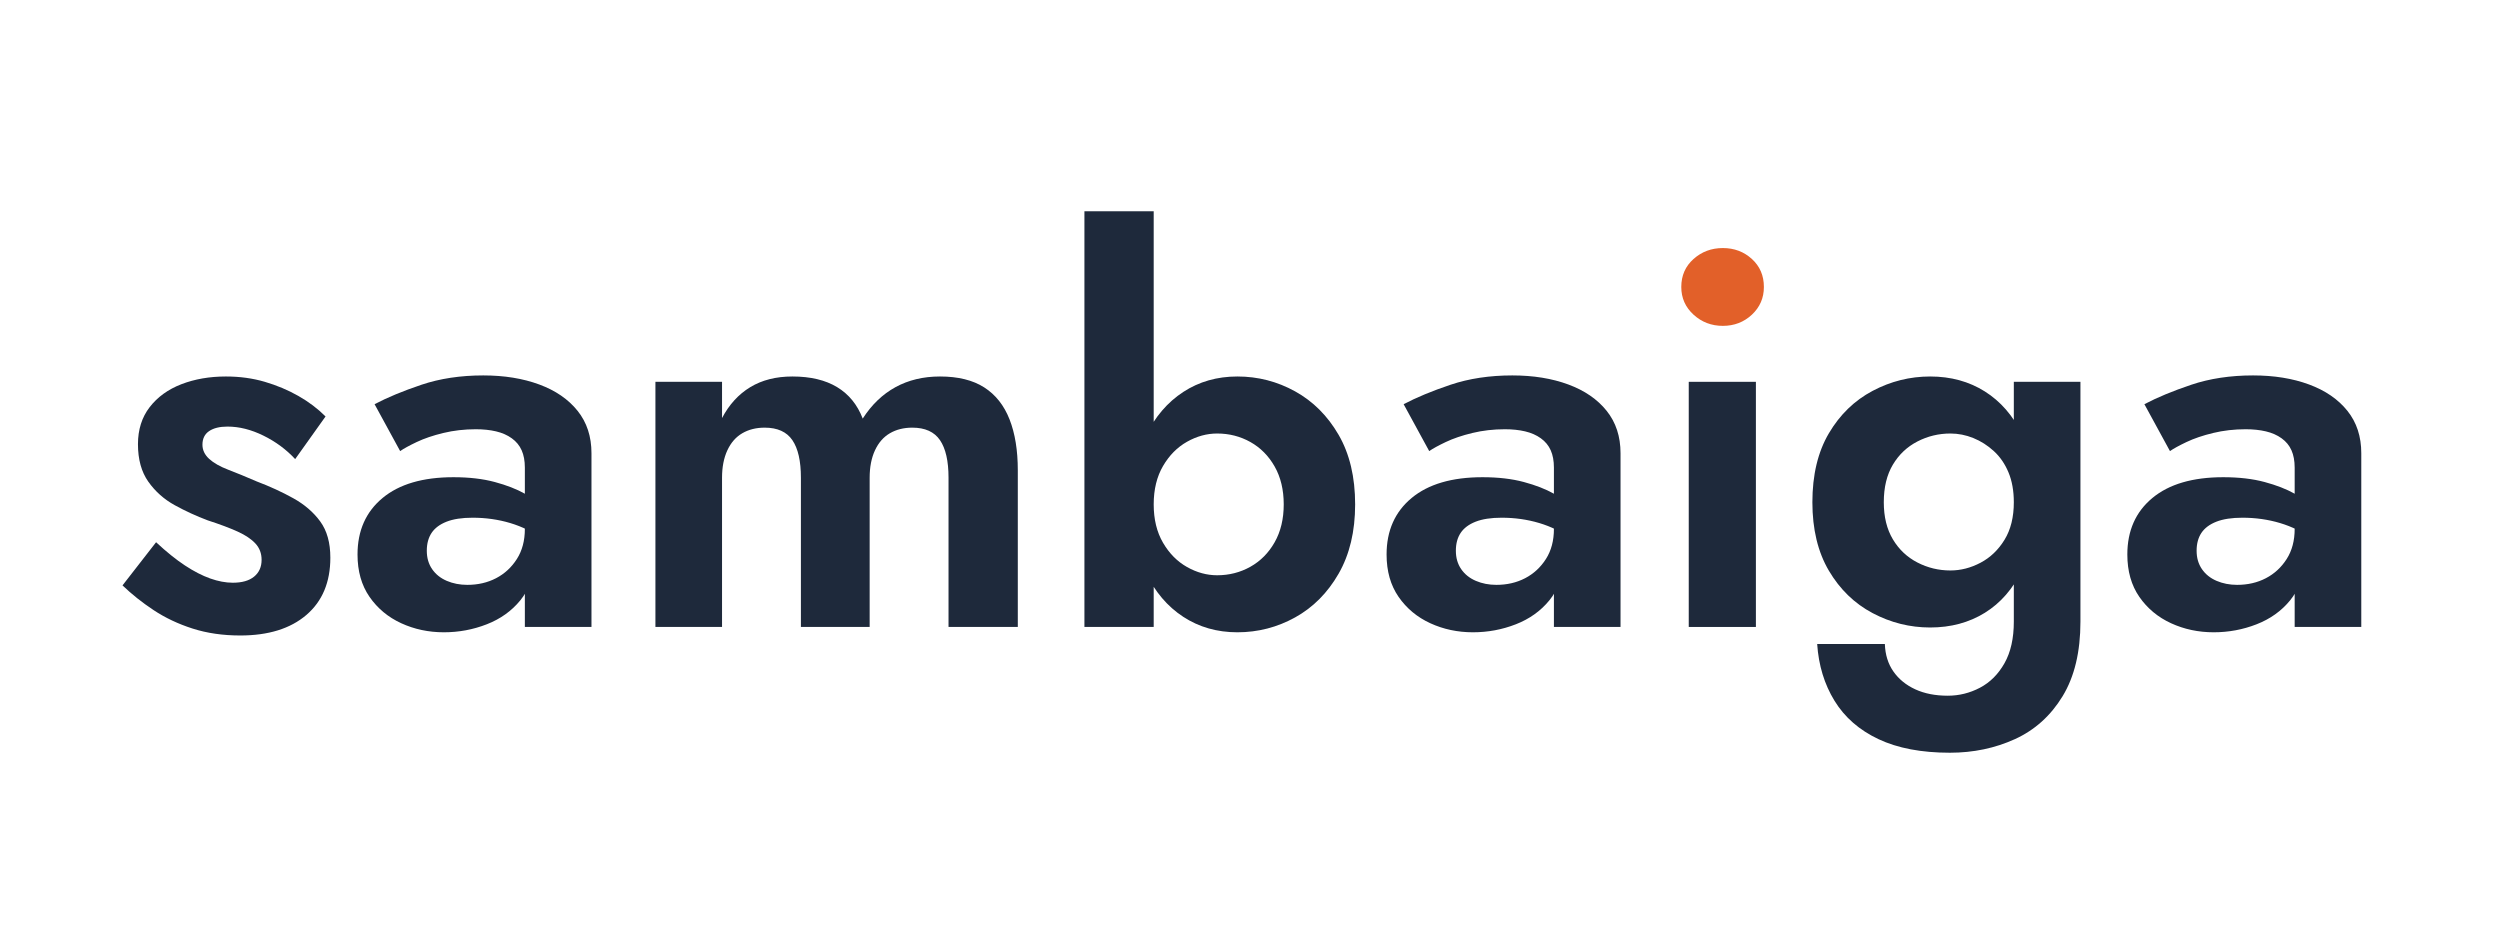
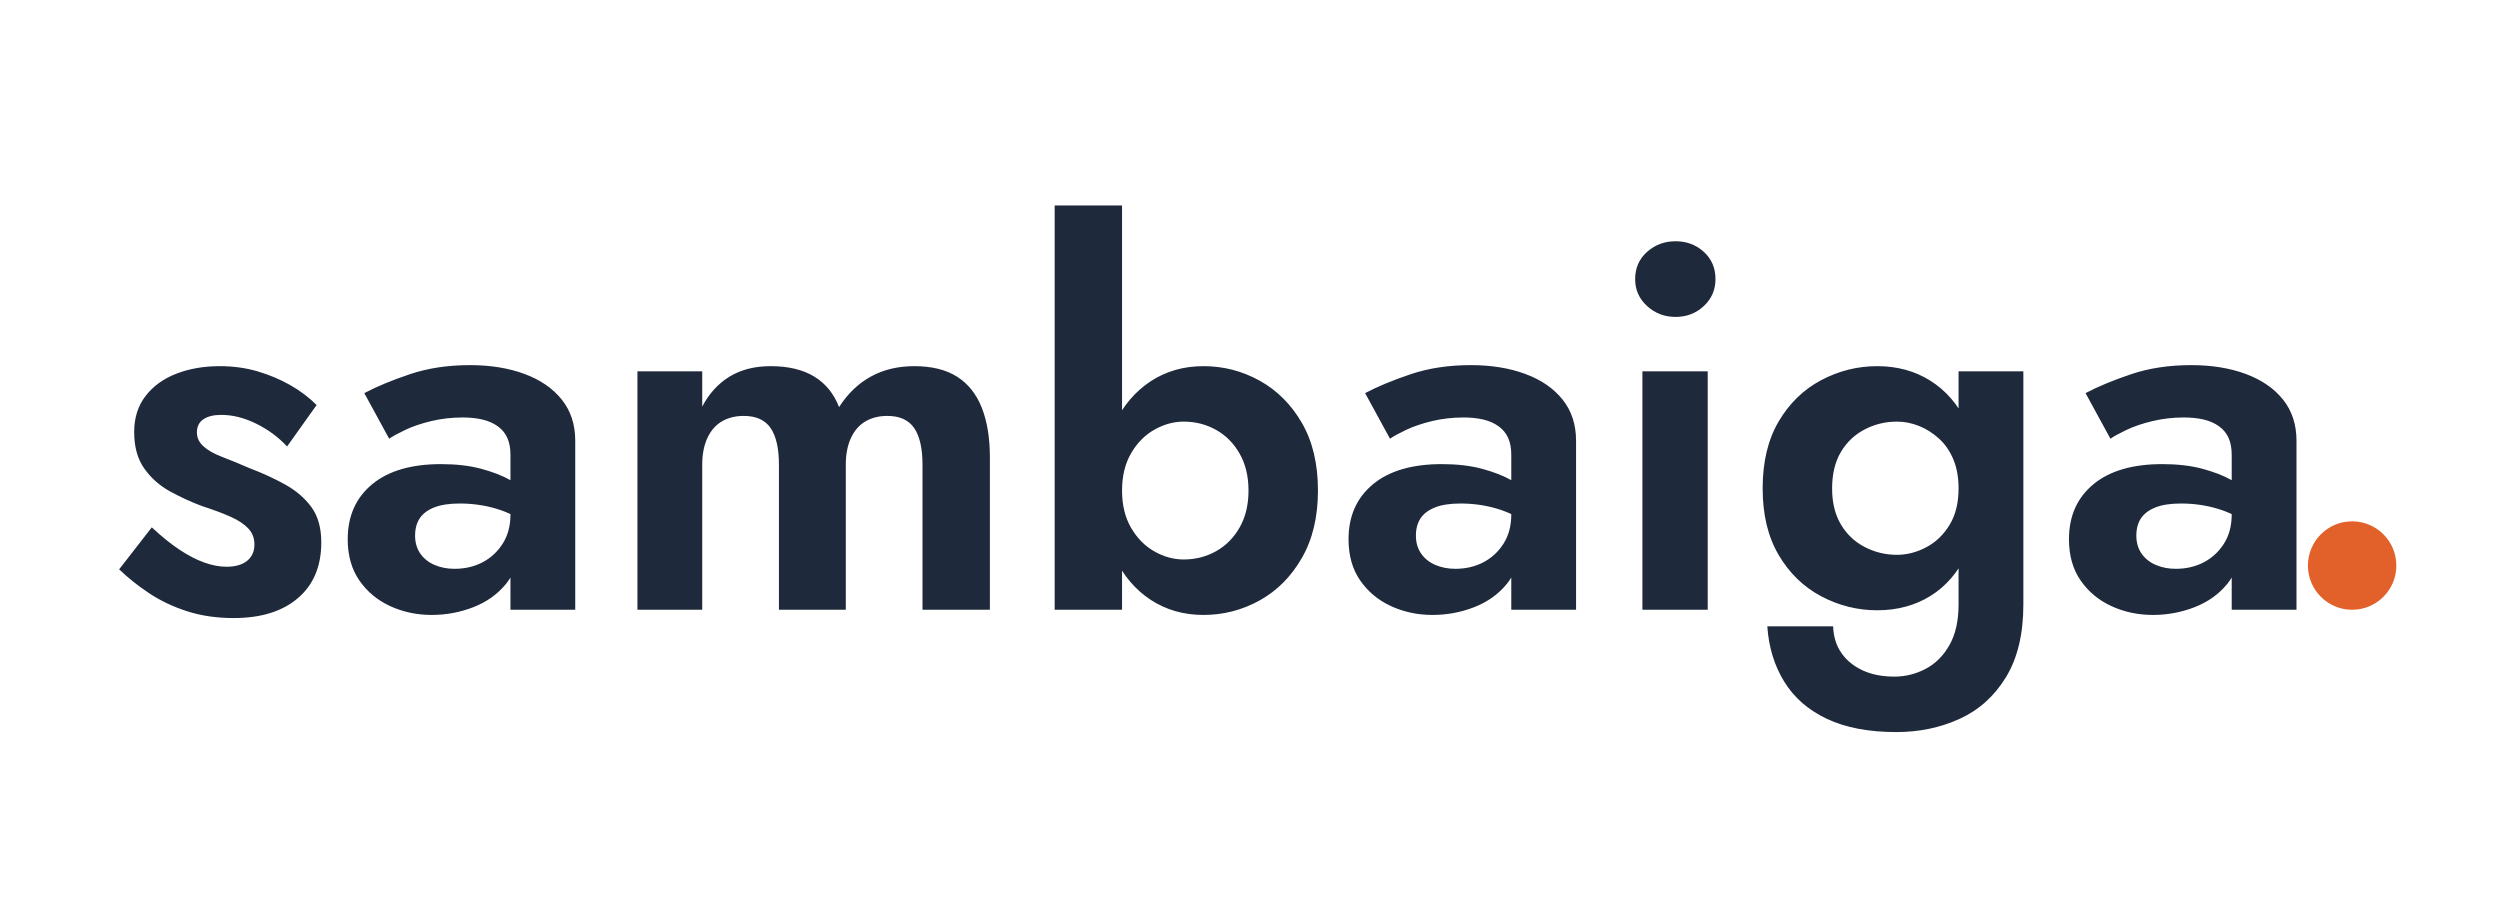
- <svg xmlns="http://www.w3.org/2000/svg" viewBox="0 0 319 120" fill="none">
-   <path d="M19.916 69.188 15.632 74.696Q17.4 76.396 19.61 77.858Q21.82 79.32 24.574 80.204Q27.328 81.088 30.66 81.088Q36.032 81.088 39.092 78.47Q42.152 75.852 42.152 71.16Q42.152 68.304 40.86 66.536Q39.568 64.768 37.426 63.578Q35.284 62.388 32.768 61.436Q30.728 60.552 29.13 59.94Q27.532 59.328 26.682 58.546Q25.832 57.764 25.832 56.744Q25.832 55.588 26.682 55.01Q27.532 54.432 29.028 54.432Q31.272 54.432 33.618 55.588Q35.964 56.744 37.664 58.58L41.54 53.14Q40.044 51.644 38.072 50.522Q36.1 49.4 33.788 48.72Q31.476 48.04 28.824 48.04Q25.696 48.04 23.146 49.026Q20.596 50.012 19.1 51.95Q17.604 53.888 17.604 56.676Q17.604 59.6 18.93 61.47Q20.256 63.34 22.296 64.462Q24.336 65.584 26.512 66.4Q28.824 67.148 30.32 67.828Q31.816 68.508 32.598 69.358Q33.38 70.208 33.38 71.432Q33.38 72.792 32.428 73.574Q31.476 74.356 29.708 74.356Q28.348 74.356 26.818 73.812Q25.288 73.268 23.588 72.146Q21.888 71.024 19.916 69.188Z" fill="#1E293B" />
-   <path d="M54.46 70.276Q54.46 68.916 55.072 67.998Q55.684 67.08 56.976 66.57Q58.268 66.06 60.308 66.06Q62.824 66.06 65.102 66.74Q67.38 67.42 69.216 68.78V64.7Q68.536 63.884 66.972 63.0Q65.408 62.116 63.13 61.504Q60.852 60.892 57.86 60.892Q52.012 60.892 48.816 63.544Q45.62 66.196 45.62 70.752Q45.62 73.948 47.15 76.158Q48.68 78.368 51.196 79.524Q53.712 80.68 56.636 80.68Q59.492 80.68 62.11 79.66Q64.728 78.64 66.394 76.6Q68.06 74.56 68.06 71.568L66.972 67.488Q66.972 69.732 65.952 71.33Q64.932 72.928 63.3 73.778Q61.668 74.628 59.628 74.628Q58.2 74.628 57.01 74.118Q55.82 73.608 55.14 72.622Q54.46 71.636 54.46 70.276Z M51.06 57.56Q51.74 57.084 53.168 56.404Q54.596 55.724 56.568 55.248Q58.54 54.772 60.716 54.772Q62.144 54.772 63.3 55.044Q64.456 55.316 65.306 55.928Q66.156 56.54 66.564 57.458Q66.972 58.376 66.972 59.668V80.0H75.472V57.832Q75.472 54.636 73.704 52.426Q71.936 50.216 68.808 49.06Q65.68 47.904 61.668 47.904Q57.316 47.904 53.78 49.094Q50.244 50.284 47.796 51.576Z" fill="#1E293B" />
-   <path d="M129.872 60.008Q129.872 56.2 128.818 53.514Q127.764 50.828 125.588 49.434Q123.412 48.04 119.944 48.04Q116.748 48.04 114.266 49.4Q111.784 50.76 110.084 53.412Q109.064 50.76 106.82 49.4Q104.576 48.04 101.108 48.04Q97.98 48.04 95.736 49.4Q93.492 50.76 92.132 53.344V48.72H83.632V80.0H92.132V60.96Q92.132 58.92 92.812 57.458Q93.492 55.996 94.716 55.282Q95.94 54.568 97.572 54.568Q100.02 54.568 101.108 56.166Q102.196 57.764 102.196 60.96V80.0H110.968V60.96Q110.968 58.92 111.648 57.458Q112.328 55.996 113.552 55.282Q114.776 54.568 116.408 54.568Q118.856 54.568 119.944 56.166Q121.032 57.764 121.032 60.96V80.0H129.872Z" fill="#1E293B" />
-   <path d="M147.212 26.96H138.372V80.0H147.212Z M172.916 64.36Q172.916 59.124 170.808 55.486Q168.7 51.848 165.266 49.944Q161.832 48.04 157.888 48.04Q154.012 48.04 150.986 50.012Q147.96 51.984 146.192 55.622Q144.424 59.26 144.424 64.36Q144.424 69.392 146.192 73.064Q147.96 76.736 150.986 78.708Q154.012 80.68 157.888 80.68Q161.832 80.68 165.266 78.776Q168.7 76.872 170.808 73.2Q172.916 69.528 172.916 64.36Z M163.804 64.36Q163.804 67.148 162.648 69.188Q161.492 71.228 159.554 72.316Q157.616 73.404 155.304 73.404Q153.332 73.404 151.462 72.35Q149.592 71.296 148.402 69.256Q147.212 67.216 147.212 64.36Q147.212 61.504 148.402 59.464Q149.592 57.424 151.462 56.37Q153.332 55.316 155.304 55.316Q157.616 55.316 159.554 56.404Q161.492 57.492 162.648 59.532Q163.804 61.572 163.804 64.36Z" fill="#1E293B" />
-   <path d="M185.768 70.276Q185.768 68.916 186.38 67.998Q186.992 67.08 188.284 66.57Q189.576 66.06 191.616 66.06Q194.132 66.06 196.41 66.74Q198.688 67.42 200.524 68.78V64.7Q199.844 63.884 198.28 63.0Q196.716 62.116 194.438 61.504Q192.16 60.892 189.168 60.892Q183.32 60.892 180.124 63.544Q176.928 66.196 176.928 70.752Q176.928 73.948 178.458 76.158Q179.988 78.368 182.504 79.524Q185.02 80.68 187.944 80.68Q190.8 80.68 193.418 79.66Q196.036 78.64 197.702 76.6Q199.368 74.56 199.368 71.568L198.28 67.488Q198.28 69.732 197.26 71.33Q196.24 72.928 194.608 73.778Q192.976 74.628 190.936 74.628Q189.508 74.628 188.318 74.118Q187.128 73.608 186.448 72.622Q185.768 71.636 185.768 70.276Z M182.368 57.56Q183.048 57.084 184.476 56.404Q185.904 55.724 187.876 55.248Q189.848 54.772 192.024 54.772Q193.452 54.772 194.608 55.044Q195.764 55.316 196.614 55.928Q197.464 56.54 197.872 57.458Q198.28 58.376 198.28 59.668V80.0H206.78V57.832Q206.78 54.636 205.012 52.426Q203.244 50.216 200.116 49.06Q196.988 47.904 192.976 47.904Q188.624 47.904 185.088 49.094Q181.552 50.284 179.104 51.576Z" fill="#1E293B" />
-   <path d="M214.532 36.616Q214.532 38.724 216.096 40.152Q217.66 41.58 219.836 41.58Q222.012 41.58 223.542 40.152Q225.072 38.724 225.072 36.616Q225.072 34.44 223.542 33.046Q222.012 31.652 219.836 31.652Q217.66 31.652 216.096 33.046Q214.532 34.44 214.532 36.616Z" fill="#E26029" />
-   <path d="M215.484 48.72V80.0H224.052V48.72Z" fill="#1E293B" />
-   <path d="M231.872 82.176Q232.144 86.256 234.082 89.418Q236.02 92.58 239.692 94.314Q243.364 96.048 248.804 96.048Q253.292 96.048 257.1 94.314Q260.908 92.58 263.186 88.84Q265.464 85.1 265.464 79.32V48.72H256.964V79.32Q256.964 82.516 255.774 84.624Q254.584 86.732 252.646 87.752Q250.708 88.772 248.532 88.772Q246.152 88.772 244.384 87.956Q242.616 87.14 241.596 85.678Q240.576 84.216 240.508 82.176Z M231.26 64.088Q231.26 69.256 233.368 72.826Q235.476 76.396 238.944 78.232Q242.412 80.068 246.288 80.068Q250.232 80.068 253.258 78.198Q256.284 76.328 258.018 72.724Q259.752 69.12 259.752 64.088Q259.752 58.988 258.018 55.418Q256.284 51.848 253.258 49.944Q250.232 48.04 246.288 48.04Q242.412 48.04 238.944 49.876Q235.476 51.712 233.368 55.282Q231.26 58.852 231.26 64.088Z M240.372 64.088Q240.372 61.232 241.528 59.294Q242.684 57.356 244.656 56.336Q246.628 55.316 248.872 55.316Q250.368 55.316 251.796 55.894Q253.224 56.472 254.414 57.56Q255.604 58.648 256.284 60.28Q256.964 61.912 256.964 64.088Q256.964 66.944 255.774 68.882Q254.584 70.82 252.714 71.806Q250.844 72.792 248.872 72.792Q246.628 72.792 244.656 71.772Q242.684 70.752 241.528 68.814Q240.372 66.876 240.372 64.088Z" fill="#1E293B" />
-   <path d="M280.288 70.276Q280.288 68.916 280.9 67.998Q281.512 67.08 282.804 66.57Q284.096 66.06 286.136 66.06Q288.652 66.06 290.93 66.74Q293.208 67.42 295.044 68.78V64.7Q294.364 63.884 292.8 63.0Q291.236 62.116 288.958 61.504Q286.68 60.892 283.688 60.892Q277.84 60.892 274.644 63.544Q271.448 66.196 271.448 70.752Q271.448 73.948 272.978 76.158Q274.508 78.368 277.024 79.524Q279.54 80.68 282.464 80.68Q285.32 80.68 287.938 79.66Q290.556 78.64 292.222 76.6Q293.888 74.56 293.888 71.568L292.8 67.488Q292.8 69.732 291.78 71.33Q290.76 72.928 289.128 73.778Q287.496 74.628 285.456 74.628Q284.028 74.628 282.838 74.118Q281.648 73.608 280.968 72.622Q280.288 71.636 280.288 70.276Z M276.888 57.56Q277.568 57.084 278.996 56.404Q280.424 55.724 282.396 55.248Q284.368 54.772 286.544 54.772Q287.972 54.772 289.128 55.044Q290.284 55.316 291.134 55.928Q291.984 56.54 292.392 57.458Q292.8 58.376 292.8 59.668V80.0H301.3V57.832Q301.3 54.636 299.532 52.426Q297.764 50.216 294.636 49.06Q291.508 47.904 287.496 47.904Q283.144 47.904 279.608 49.094Q276.072 50.284 273.624 51.576Z" fill="#1E293B" />
+ <svg xmlns="http://www.w3.org/2000/svg" viewBox="0 0 328 120" fill="none">
+   <path d="M19.916 69.188 15.632 74.696Q17.4 76.396 19.61 77.858Q21.82 79.32 24.574 80.204Q27.328 81.088 30.66 81.088Q36.032 81.088 39.092 78.47Q42.152 75.852 42.152 71.16Q42.152 68.304 40.86 66.536Q39.568 64.768 37.426 63.578Q35.284 62.388 32.768 61.436Q30.728 60.552 29.13 59.94Q27.532 59.328 26.682 58.546Q25.832 57.764 25.832 56.744Q25.832 55.588 26.682 55.01Q27.532 54.432 29.028 54.432Q31.272 54.432 33.618 55.588Q35.964 56.744 37.664 58.58L41.54 53.14Q40.044 51.644 38.072 50.522Q36.1 49.4 33.788 48.72Q31.476 48.04 28.824 48.04Q25.696 48.04 23.146 49.026Q20.596 50.012 19.1 51.95Q17.604 53.888 17.604 56.676Q17.604 59.6 18.93 61.47Q20.256 63.34 22.296 64.462Q24.336 65.584 26.512 66.4Q28.824 67.148 30.32 67.828Q31.816 68.508 32.598 69.358Q33.38 70.208 33.38 71.432Q33.38 72.792 32.428 73.574Q31.476 74.356 29.708 74.356Q28.348 74.356 26.818 73.812Q25.288 73.268 23.588 72.146Q21.888 71.024 19.916 69.188Z M54.46 70.276Q54.46 68.916 55.072 67.998Q55.684 67.08 56.976 66.57Q58.268 66.06 60.308 66.06Q62.824 66.06 65.102 66.74Q67.38 67.42 69.216 68.78V64.7Q68.536 63.884 66.972 63.0Q65.408 62.116 63.13 61.504Q60.852 60.892 57.86 60.892Q52.012 60.892 48.816 63.544Q45.62 66.196 45.62 70.752Q45.62 73.948 47.15 76.158Q48.68 78.368 51.196 79.524Q53.712 80.68 56.636 80.68Q59.492 80.68 62.11 79.66Q64.728 78.64 66.394 76.6Q68.06 74.56 68.06 71.568L66.972 67.488Q66.972 69.732 65.952 71.33Q64.932 72.928 63.3 73.778Q61.668 74.628 59.628 74.628Q58.2 74.628 57.01 74.118Q55.82 73.608 55.14 72.622Q54.46 71.636 54.46 70.276Z M51.06 57.56Q51.74 57.084 53.168 56.404Q54.596 55.724 56.568 55.248Q58.54 54.772 60.716 54.772Q62.144 54.772 63.3 55.044Q64.456 55.316 65.306 55.928Q66.156 56.54 66.564 57.458Q66.972 58.376 66.972 59.668V80.0H75.472V57.832Q75.472 54.636 73.704 52.426Q71.936 50.216 68.808 49.06Q65.68 47.904 61.668 47.904Q57.316 47.904 53.78 49.094Q50.244 50.284 47.796 51.576Z M129.872 60.008Q129.872 56.2 128.818 53.514Q127.764 50.828 125.588 49.434Q123.412 48.04 119.944 48.04Q116.748 48.04 114.266 49.4Q111.784 50.76 110.084 53.412Q109.064 50.76 106.82 49.4Q104.576 48.04 101.108 48.04Q97.98 48.04 95.736 49.4Q93.492 50.76 92.132 53.344V48.72H83.632V80.0H92.132V60.96Q92.132 58.92 92.812 57.458Q93.492 55.996 94.716 55.282Q95.94 54.568 97.572 54.568Q100.02 54.568 101.108 56.166Q102.196 57.764 102.196 60.96V80.0H110.968V60.96Q110.968 58.92 111.648 57.458Q112.328 55.996 113.552 55.282Q114.776 54.568 116.408 54.568Q118.856 54.568 119.944 56.166Q121.032 57.764 121.032 60.96V80.0H129.872Z M147.212 26.96H138.372V80.0H147.212Z M172.916 64.36Q172.916 59.124 170.808 55.486Q168.7 51.848 165.266 49.944Q161.832 48.04 157.888 48.04Q154.012 48.04 150.986 50.012Q147.96 51.984 146.192 55.622Q144.424 59.26 144.424 64.36Q144.424 69.392 146.192 73.064Q147.96 76.736 150.986 78.708Q154.012 80.68 157.888 80.68Q161.832 80.68 165.266 78.776Q168.7 76.872 170.808 73.2Q172.916 69.528 172.916 64.36Z M163.804 64.36Q163.804 67.148 162.648 69.188Q161.492 71.228 159.554 72.316Q157.616 73.404 155.304 73.404Q153.332 73.404 151.462 72.35Q149.592 71.296 148.402 69.256Q147.212 67.216 147.212 64.36Q147.212 61.504 148.402 59.464Q149.592 57.424 151.462 56.37Q153.332 55.316 155.304 55.316Q157.616 55.316 159.554 56.404Q161.492 57.492 162.648 59.532Q163.804 61.572 163.804 64.36Z M185.768 70.276Q185.768 68.916 186.38 67.998Q186.992 67.08 188.284 66.57Q189.576 66.06 191.616 66.06Q194.132 66.06 196.41 66.74Q198.688 67.42 200.524 68.78V64.7Q199.844 63.884 198.28 63.0Q196.716 62.116 194.438 61.504Q192.16 60.892 189.168 60.892Q183.32 60.892 180.124 63.544Q176.928 66.196 176.928 70.752Q176.928 73.948 178.458 76.158Q179.988 78.368 182.504 79.524Q185.02 80.68 187.944 80.68Q190.8 80.68 193.418 79.66Q196.036 78.64 197.702 76.6Q199.368 74.56 199.368 71.568L198.28 67.488Q198.28 69.732 197.26 71.33Q196.24 72.928 194.608 73.778Q192.976 74.628 190.936 74.628Q189.508 74.628 188.318 74.118Q187.128 73.608 186.448 72.622Q185.768 71.636 185.768 70.276Z M182.368 57.56Q183.048 57.084 184.476 56.404Q185.904 55.724 187.876 55.248Q189.848 54.772 192.024 54.772Q193.452 54.772 194.608 55.044Q195.764 55.316 196.614 55.928Q197.464 56.54 197.872 57.458Q198.28 58.376 198.28 59.668V80.0H206.78V57.832Q206.78 54.636 205.012 52.426Q203.244 50.216 200.116 49.06Q196.988 47.904 192.976 47.904Q188.624 47.904 185.088 49.094Q181.552 50.284 179.104 51.576Z M214.532 36.616Q214.532 38.724 216.096 40.152Q217.66 41.58 219.836 41.58Q222.012 41.58 223.542 40.152Q225.072 38.724 225.072 36.616Q225.072 34.44 223.542 33.046Q222.012 31.652 219.836 31.652Q217.66 31.652 216.096 33.046Q214.532 34.44 214.532 36.616Z M215.484 48.72V80.0H224.052V48.72Z M231.872 82.176Q232.144 86.256 234.082 89.418Q236.02 92.58 239.692 94.314Q243.364 96.048 248.804 96.048Q253.292 96.048 257.1 94.314Q260.908 92.58 263.186 88.84Q265.464 85.1 265.464 79.32V48.72H256.964V79.32Q256.964 82.516 255.774 84.624Q254.584 86.732 252.646 87.752Q250.708 88.772 248.532 88.772Q246.152 88.772 244.384 87.956Q242.616 87.14 241.596 85.678Q240.576 84.216 240.508 82.176Z M231.26 64.088Q231.26 69.256 233.368 72.826Q235.476 76.396 238.944 78.232Q242.412 80.068 246.288 80.068Q250.232 80.068 253.258 78.198Q256.284 76.328 258.018 72.724Q259.752 69.12 259.752 64.088Q259.752 58.988 258.018 55.418Q256.284 51.848 253.258 49.944Q250.232 48.04 246.288 48.04Q242.412 48.04 238.944 49.876Q235.476 51.712 233.368 55.282Q231.26 58.852 231.26 64.088Z M240.372 64.088Q240.372 61.232 241.528 59.294Q242.684 57.356 244.656 56.336Q246.628 55.316 248.872 55.316Q250.368 55.316 251.796 55.894Q253.224 56.472 254.414 57.56Q255.604 58.648 256.284 60.28Q256.964 61.912 256.964 64.088Q256.964 66.944 255.774 68.882Q254.584 70.82 252.714 71.806Q250.844 72.792 248.872 72.792Q246.628 72.792 244.656 71.772Q242.684 70.752 241.528 68.814Q240.372 66.876 240.372 64.088Z M280.288 70.276Q280.288 68.916 280.9 67.998Q281.512 67.08 282.804 66.57Q284.096 66.06 286.136 66.06Q288.652 66.06 290.93 66.74Q293.208 67.42 295.044 68.78V64.7Q294.364 63.884 292.8 63.0Q291.236 62.116 288.958 61.504Q286.68 60.892 283.688 60.892Q277.84 60.892 274.644 63.544Q271.448 66.196 271.448 70.752Q271.448 73.948 272.978 76.158Q274.508 78.368 277.024 79.524Q279.54 80.68 282.464 80.68Q285.32 80.68 287.938 79.66Q290.556 78.64 292.222 76.6Q293.888 74.56 293.888 71.568L292.8 67.488Q292.8 69.732 291.78 71.33Q290.76 72.928 289.128 73.778Q287.496 74.628 285.456 74.628Q284.028 74.628 282.838 74.118Q281.648 73.608 280.968 72.622Q280.288 71.636 280.288 70.276Z M276.888 57.56Q277.568 57.084 278.996 56.404Q280.424 55.724 282.396 55.248Q284.368 54.772 286.544 54.772Q287.972 54.772 289.128 55.044Q290.284 55.316 291.134 55.928Q291.984 56.54 292.392 57.458Q292.8 58.376 292.8 59.668V80.0H301.3V57.832Q301.3 54.636 299.532 52.426Q297.764 50.216 294.636 49.06Q291.508 47.904 287.496 47.904Q283.144 47.904 279.608 49.094Q276.072 50.284 273.624 51.576Z" fill="#1E293B" />
+   <circle cx="308.6" cy="74.2" r="5.8" fill="#E26029" />
</svg>
